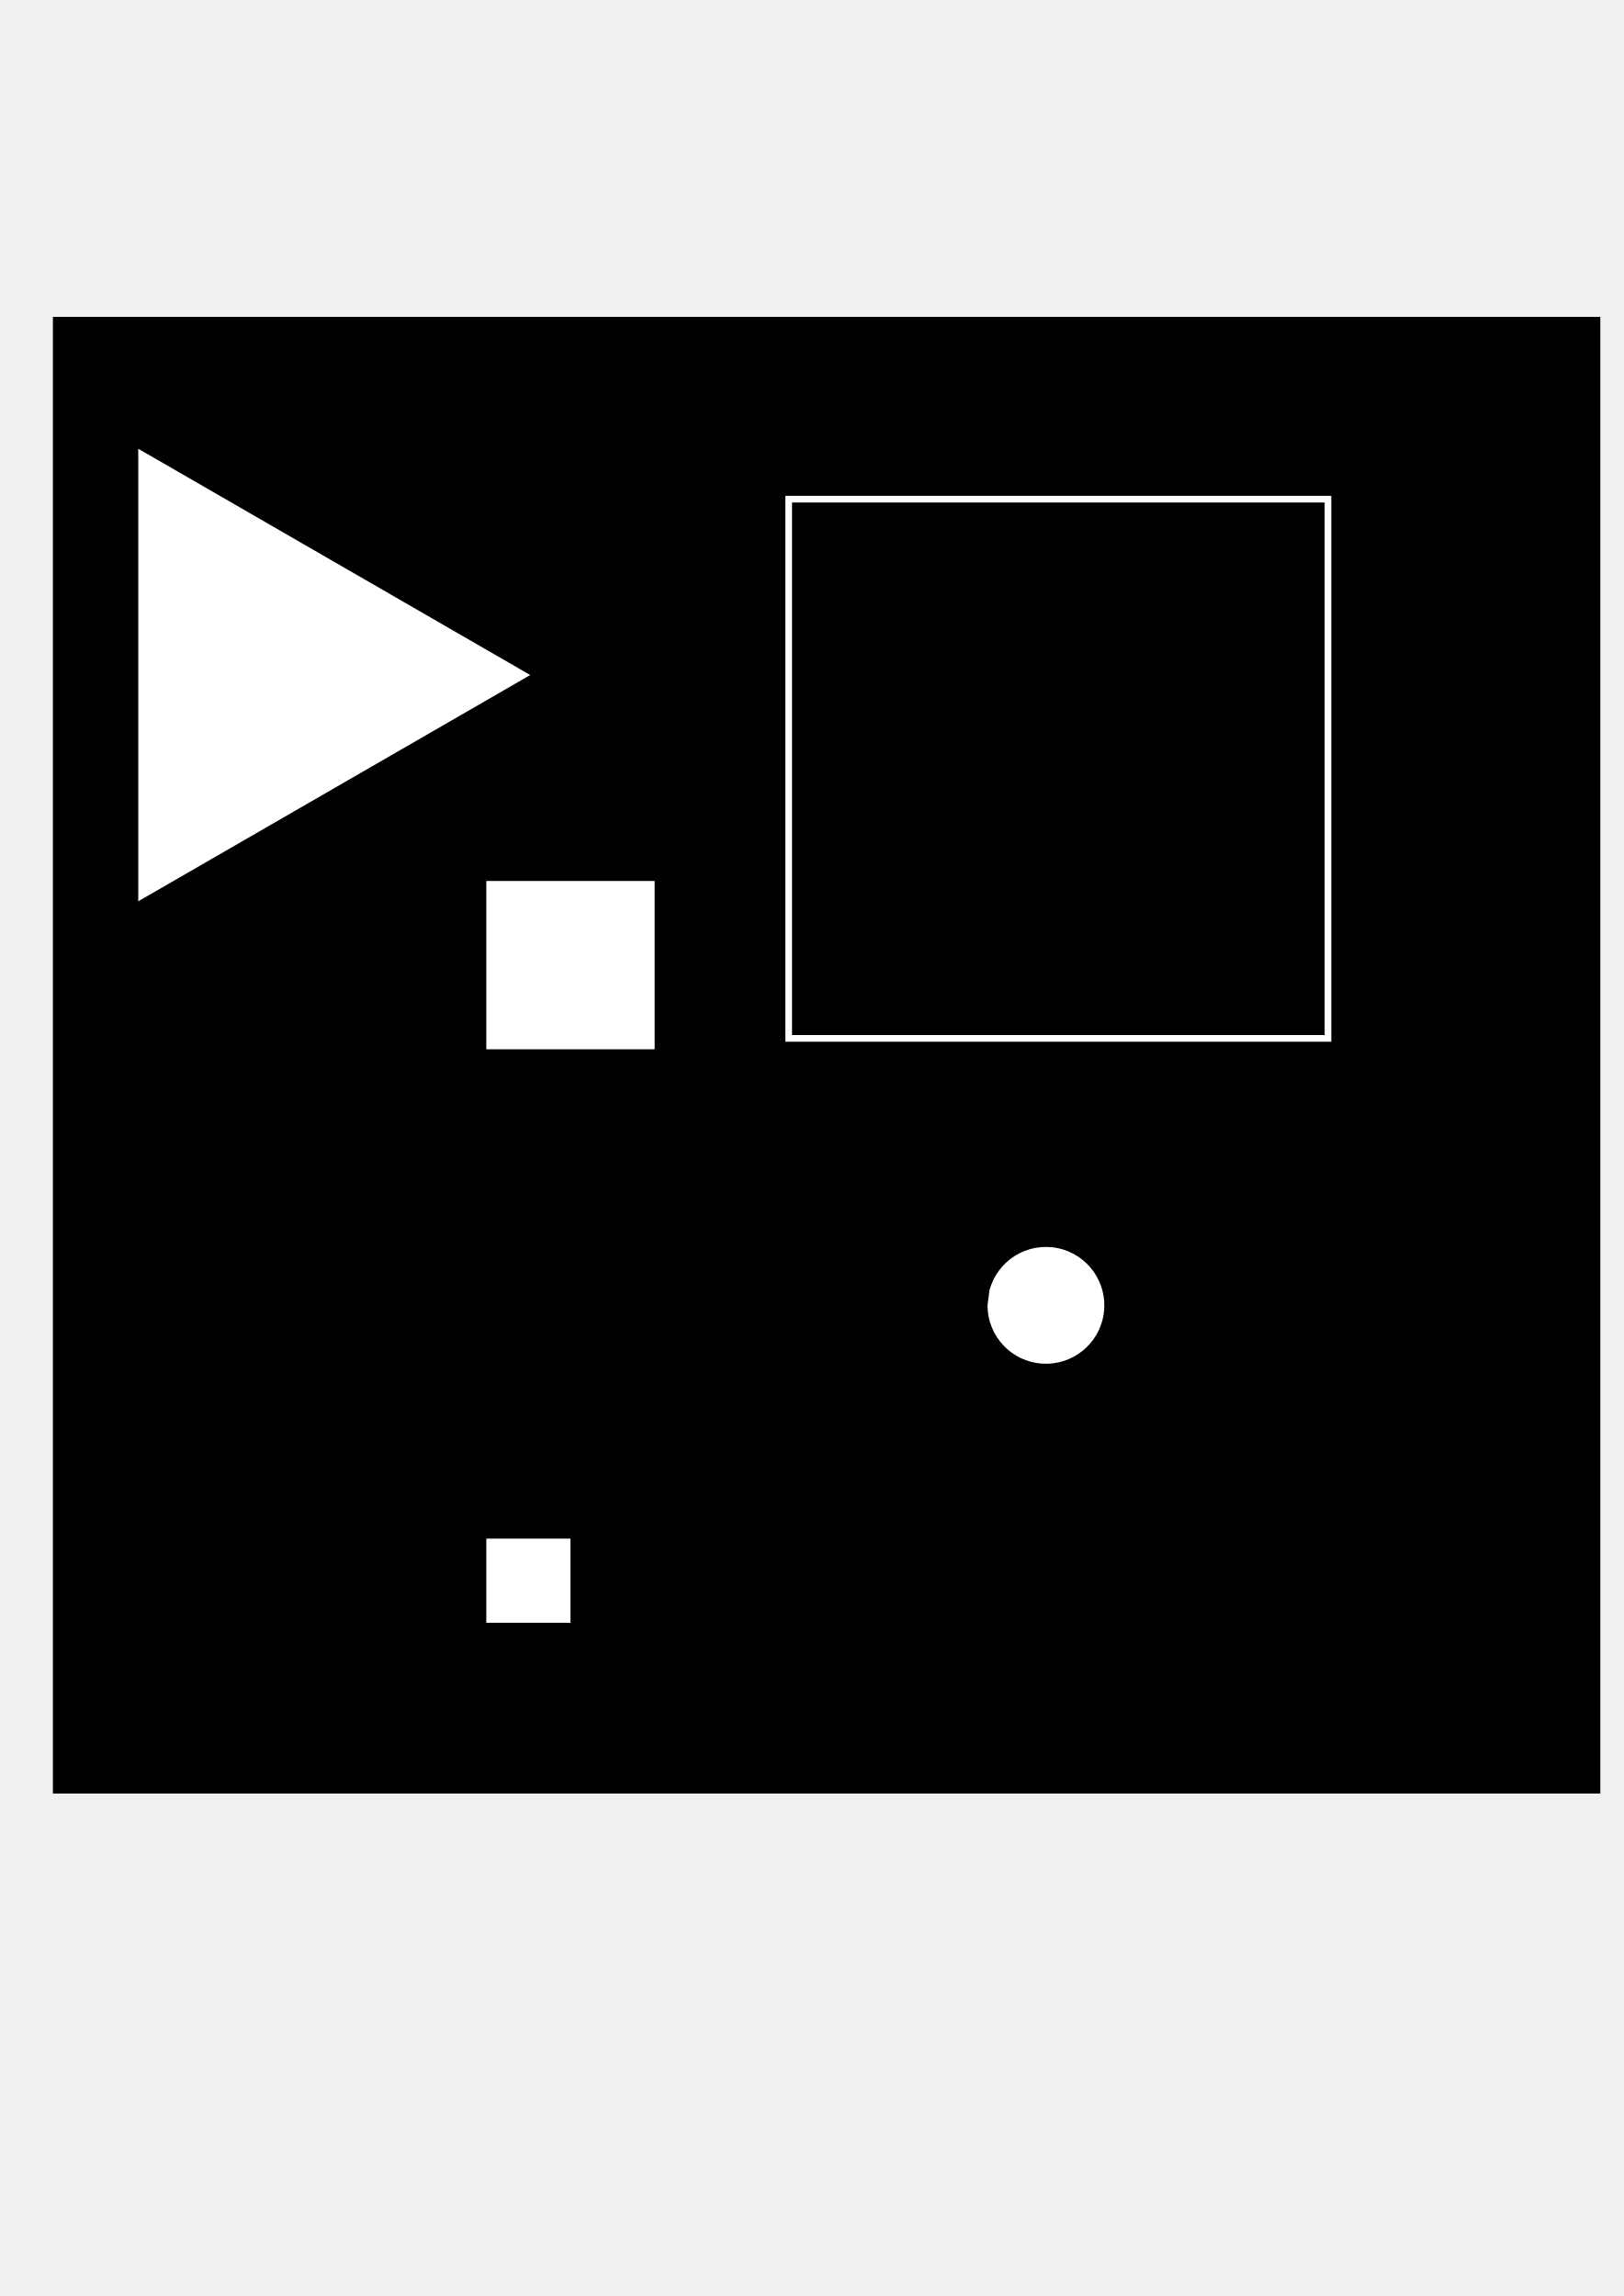
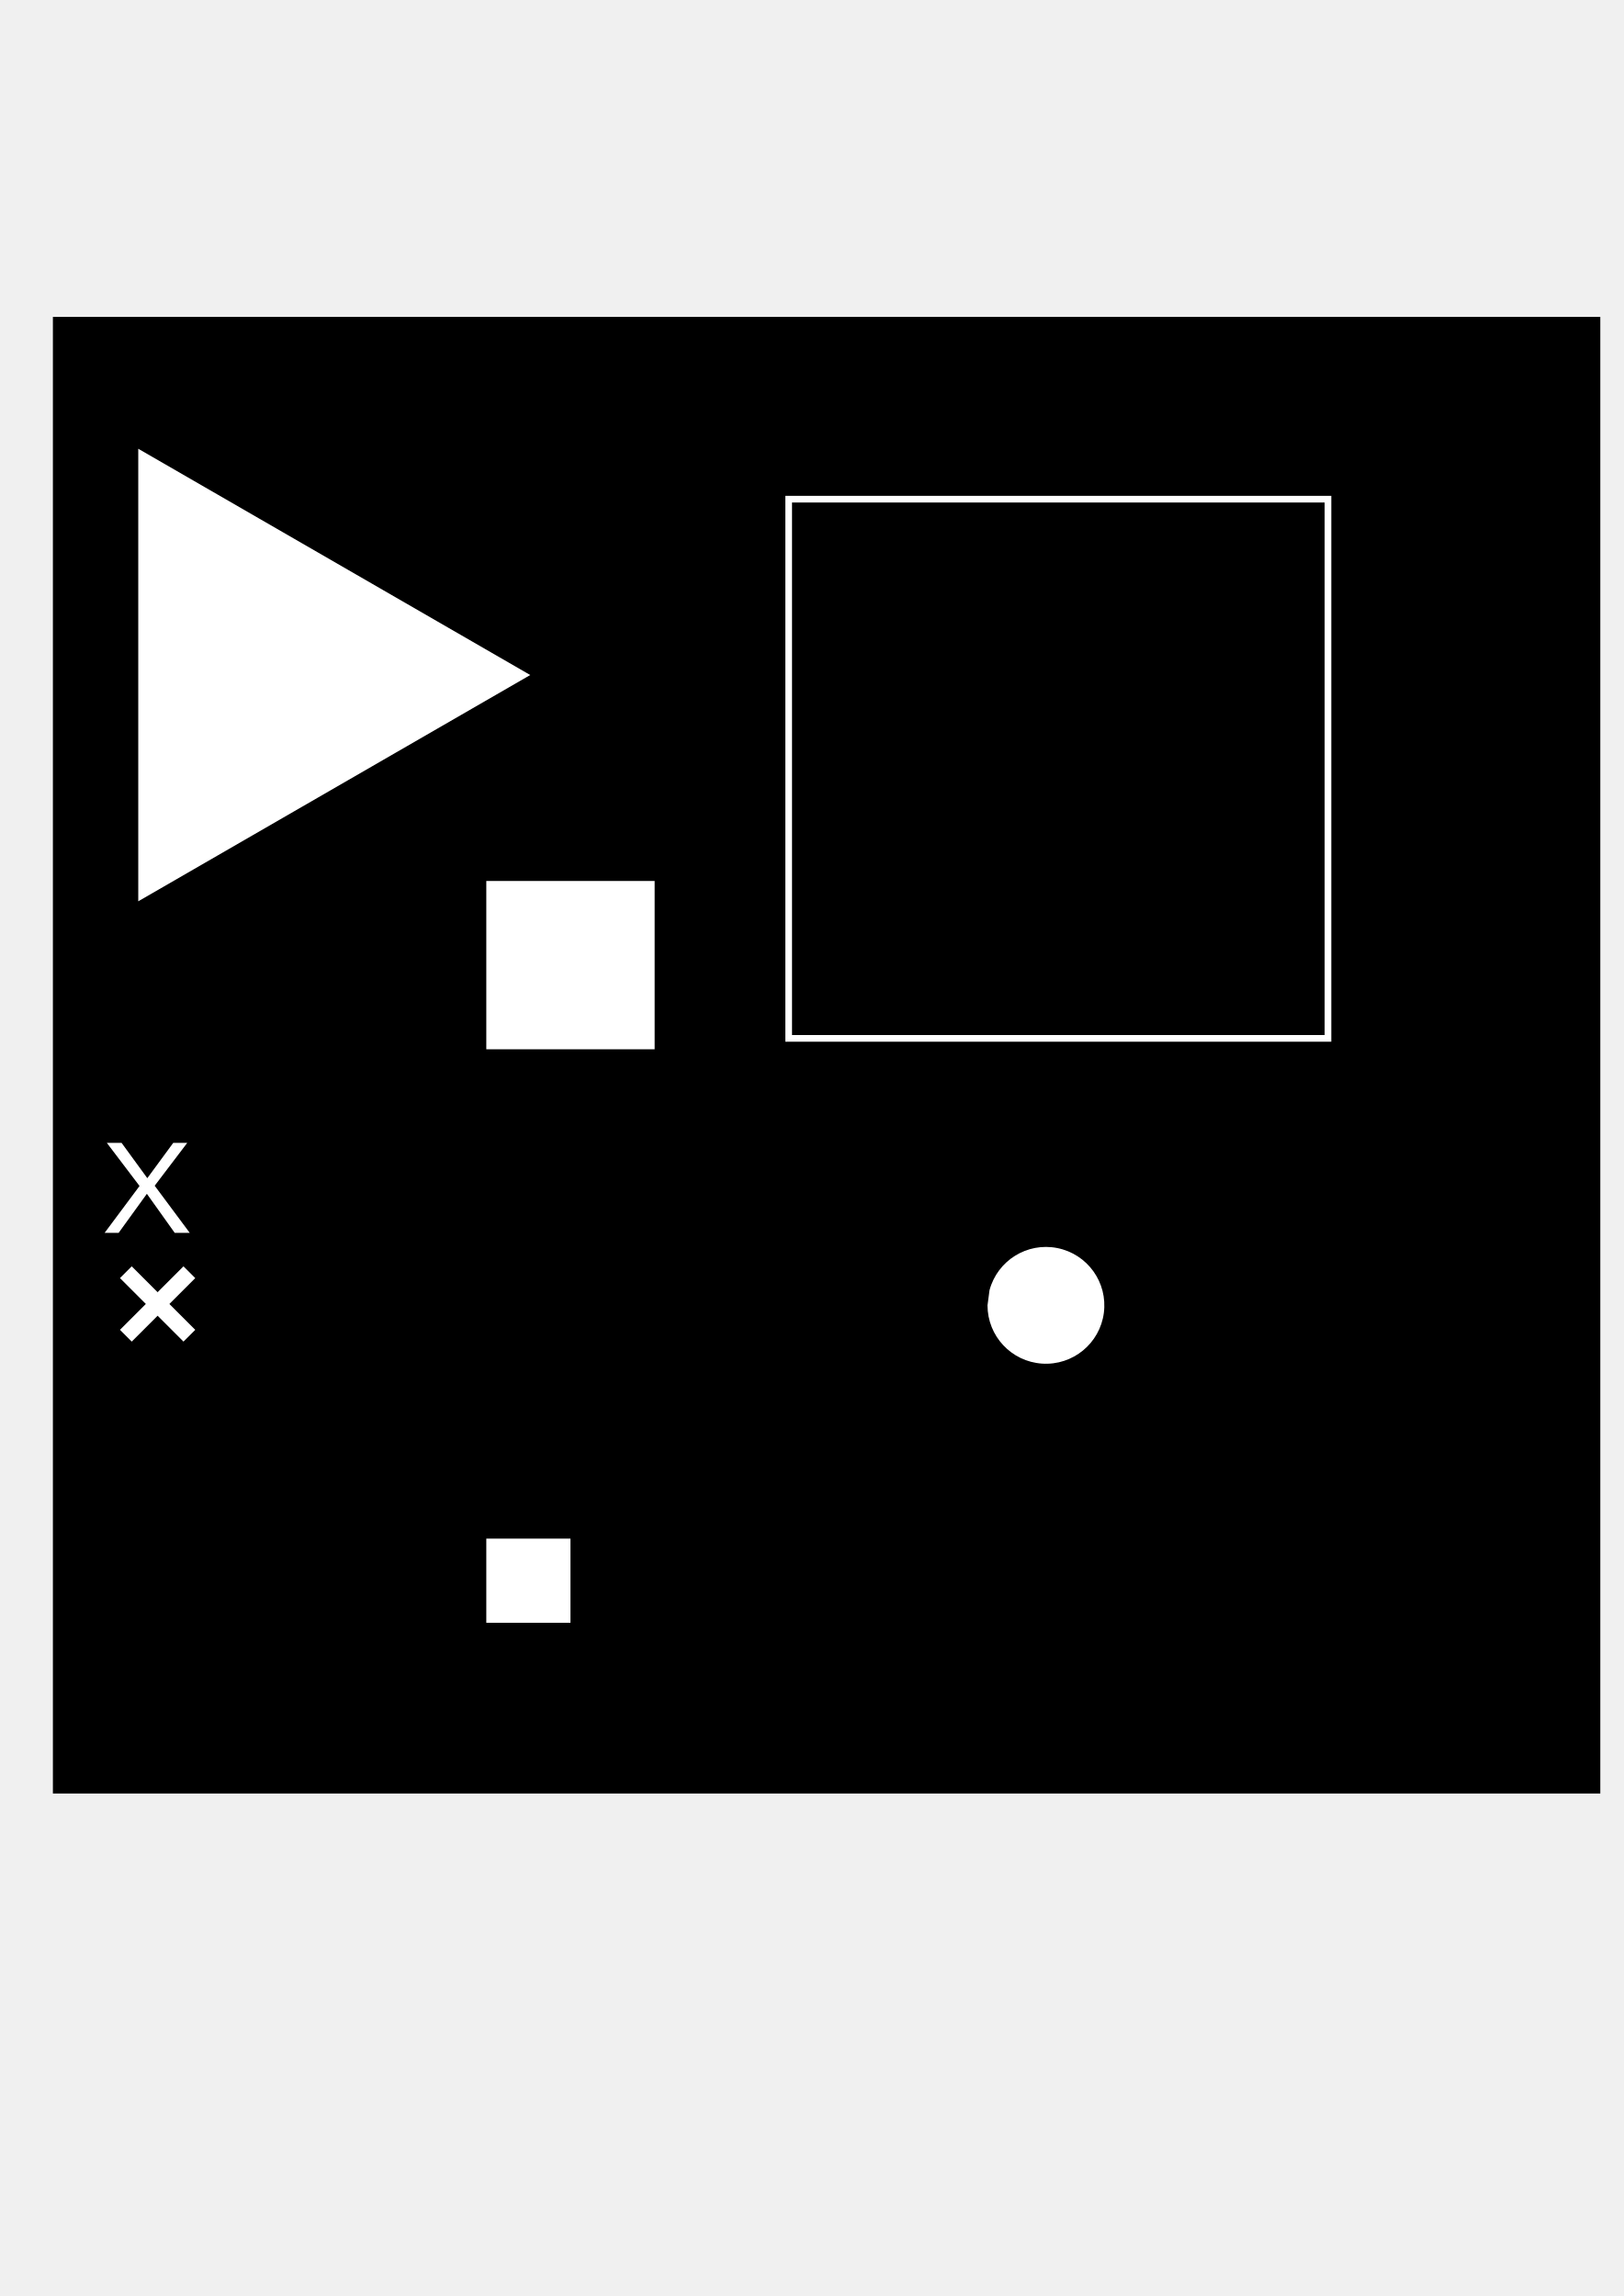
<svg xmlns="http://www.w3.org/2000/svg" width="744.094" height="1052.362" id="svg2" version="1.1">
  <defs id="defs4" />
  <g id="layer1">
    <rect style="fill:#000000;fill-opacity:1;stroke:none" id="rect2989" width="709.127" height="676.802" x="24.244" y="145.245" />
    <rect style="fill:#ffffff;fill-opacity:1;stroke:none" id="rect2987" width="77.143" height="77.143" x="222.857" y="403.791" ry="0" />
    <rect ry="0" y="705.22" x="222.857" height="38.571" width="38.571" id="rect3759" style="fill:#ffffff;fill-opacity:1;stroke:none" />
    <path style="fill:#ffffff;fill-opacity:1;stroke:none" id="path2985" d="m 453.46,591.37 a 26.769,26.769 0 1 1 -0.912,6.928" />
    <rect style="fill:none;stroke:#ffffff;stroke-width:3.06;stroke-linecap:butt;stroke-linejoin:miter;stroke-miterlimit:4;stroke-opacity:1;stroke-dasharray:none" id="rect2990" width="247.143" height="247.143" x="361.429" y="228.791" />
    <path style="fill:#ffffff;fill-opacity:1;stroke:none" id="path2993" d="M 242.994,379.601 63.361,483.312 l 0,-207.422 z" transform="translate(0,-70.2056)" />
+     <text xml:space="preserve" style="font-style:normal;font-weight:normal;font-size:62.469px;line-height:125%;font-family:sans-serif;letter-spacing:0px;word-spacing:0px;fill:#ffffff;fill-opacity:1;stroke:none;stroke-width:1px;stroke-linecap:butt;stroke-linejoin:miter;stroke-opacity:1" x="44.102" y="610.776" id="text4147" transform="scale(1.080848,0.9251998)">
+       <tspan id="tspan4149" x="44.102" y="610.776">X</tspan>
+     </text>
+     <rect style="fill:#ffffff;fill-opacity:1;stroke:none;stroke-width:47.087;stroke-miterlimit:4;stroke-dasharray:none;stroke-opacity:1" id="rect4151" width="7.631" height="41.164" x="469.87" y="350.961" ry="0" transform="matrix(0.7071068,0.7071068,-0.7071068,0.7071068,0,0)" />
+     <rect ry="0" y="453.104" x="-375.359" height="41.164" width="7.631" id="rect4153" style="fill:#ffffff;fill-opacity:1;stroke:none;stroke-width:47.087;stroke-miterlimit:4;stroke-dasharray:none;stroke-opacity:1" transform="matrix(0.7071068,-0.7071068,0.7071068,0.7071068,0,0)" />
  </g>
</svg>
